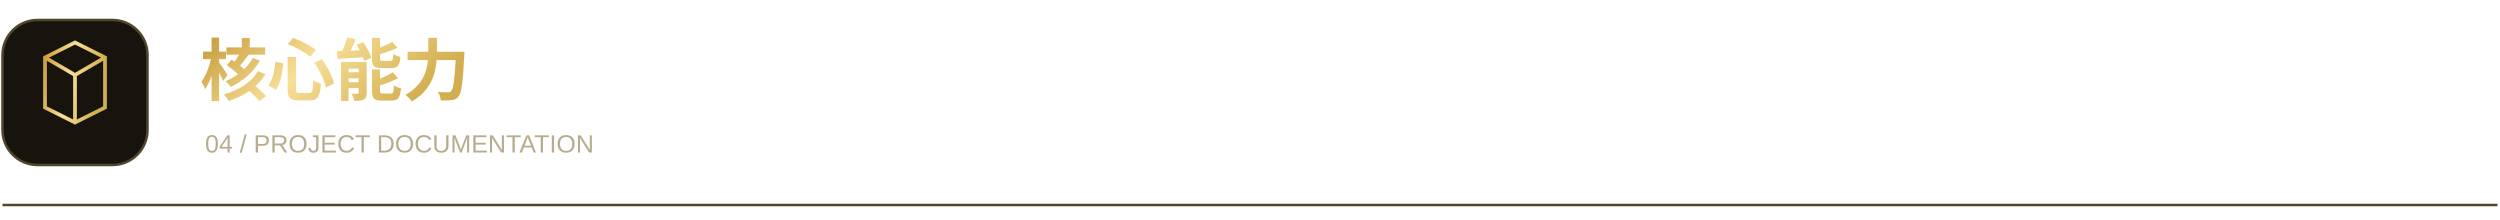
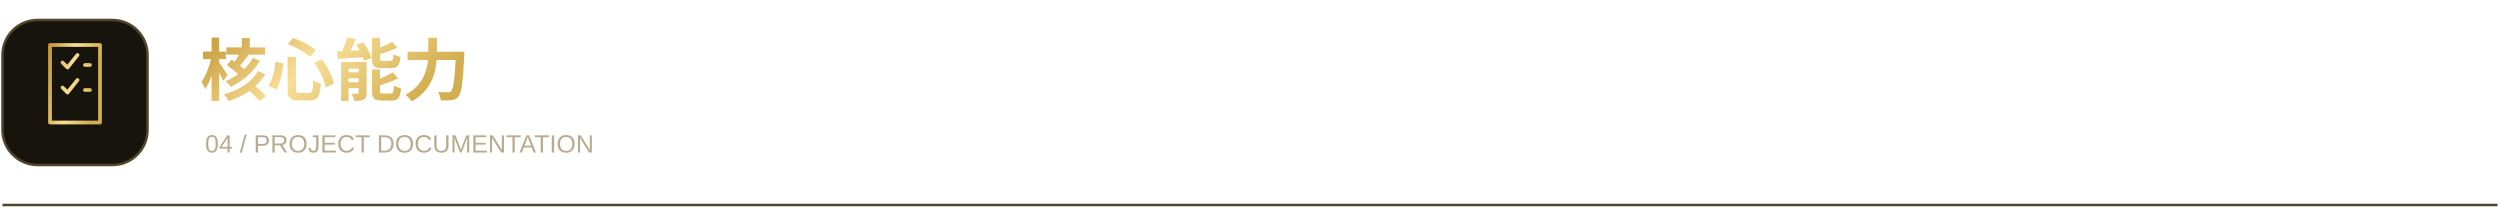
<svg xmlns="http://www.w3.org/2000/svg" width="1000" height="88" viewBox="0 0 1000 88" role="img">
  <defs>
    <linearGradient id="gold" x1="0%" y1="0%" x2="100%" y2="25%">
      <stop offset="0%" stop-color="#C59938" />
      <stop offset="48%" stop-color="#F8DF97" />
      <stop offset="100%" stop-color="#D2AE50" />
    </linearGradient>
    <linearGradient id="shine">
      <stop stop-color="#FFF3C8" stop-opacity="0" />
      <stop offset=".48" stop-color="#D6B960" stop-opacity=".15" />
      <stop offset=".53" stop-color="#FFF8E4" stop-opacity=".7" />
      <stop offset=".59" stop-color="#D6B960" stop-opacity=".12" />
      <stop offset="1" stop-color="#FFF3C8" stop-opacity="0" />
    </linearGradient>
    <clipPath id="hero">
      <rect x="1" y="1" width="998" height="258" rx="18" />
    </clipPath>
  </defs>
  <rect x="1" y="8" width="58" height="58" rx="14" fill="#17140D" stroke="#51452B" />
-   <path d="M18 23l12-6 12 6v20l-12 6-12-6z M18 23l12 7 12-7 M30 30v19" fill="none" stroke="url(#gold)" stroke-width="1.5" />
+   <path d="M20 18h20v31H20z M25 25l2 2 4-5 M25 35l2 2 4-5 M34 26h2 M34 36h2" fill="none" stroke="url(#gold)" stroke-width="1.5" stroke-linejoin="round" stroke-linecap="round" />
  <text x="80" y="38" font-family="Segoe UI,Microsoft YaHei,Arial,sans-serif" font-size="27" font-weight="700" fill="url(#gold)">核心能力</text>
  <text x="82" y="61" font-family="Segoe UI,Microsoft YaHei,Arial,sans-serif" font-size="10" font-weight="400" fill="#B8AC90">04 / PROJECT DOCUMENTATION</text>
  <path d="M1 82H999" stroke="#51452B" />
</svg>
